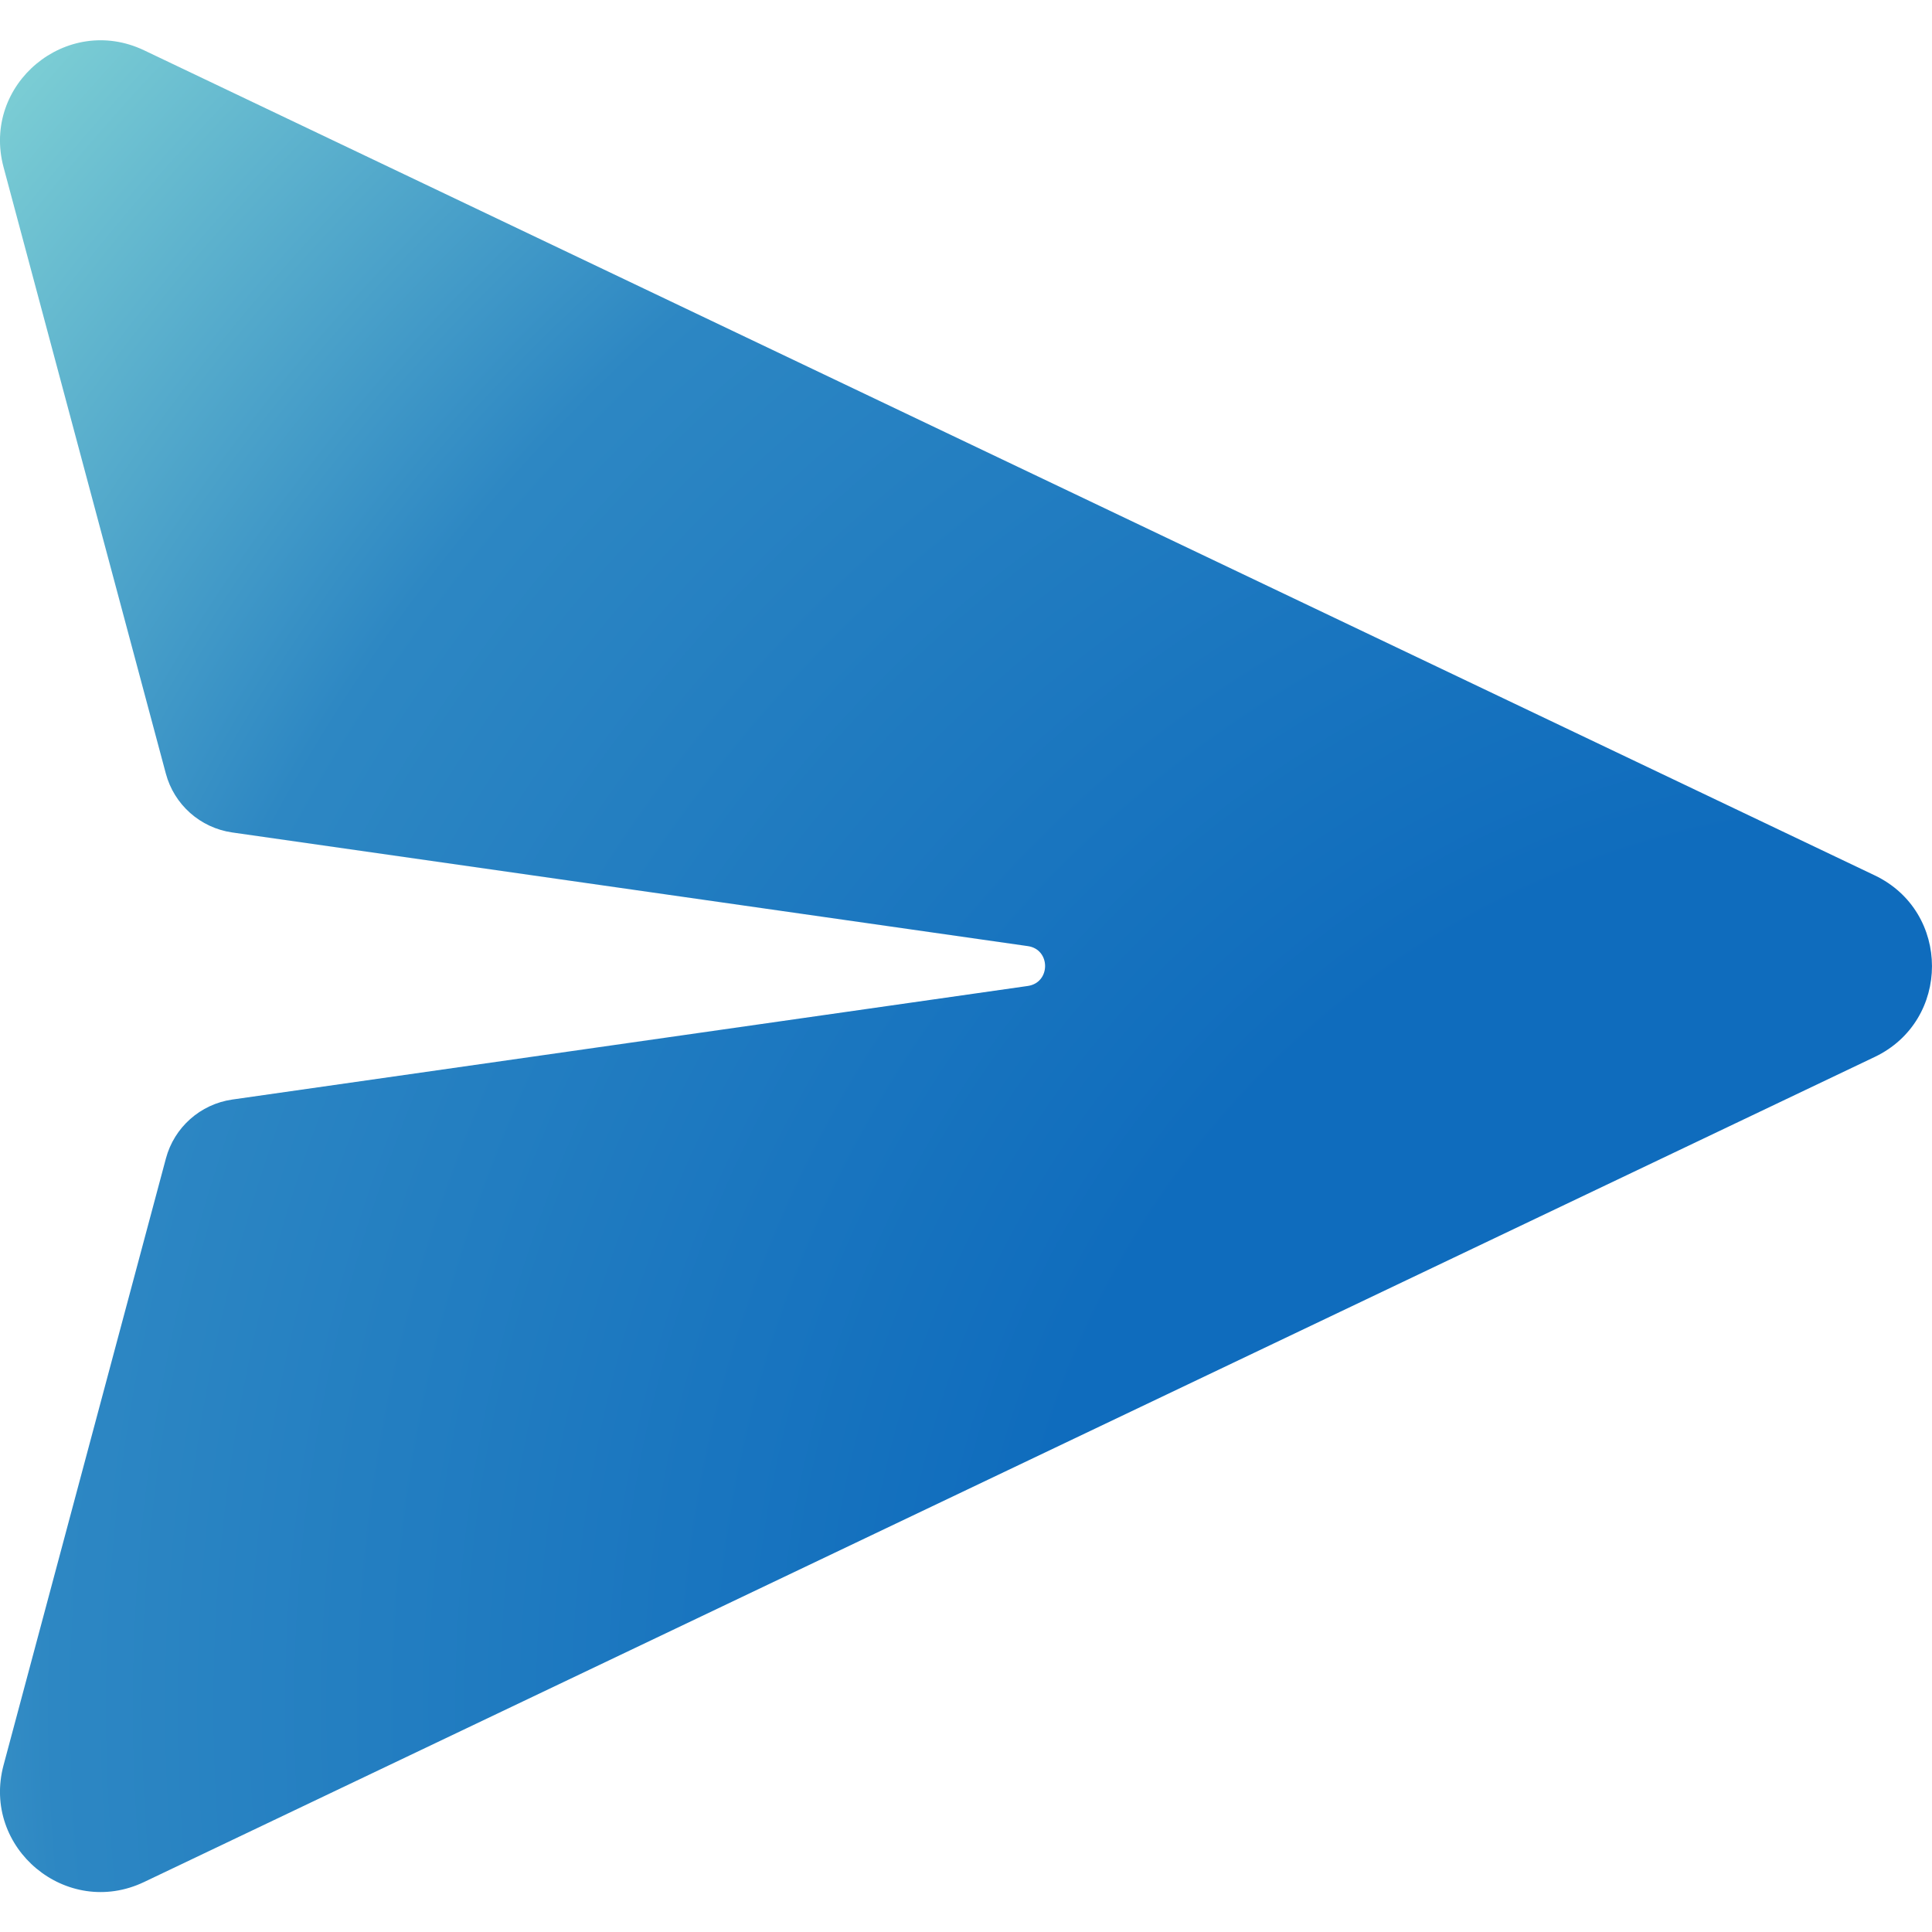
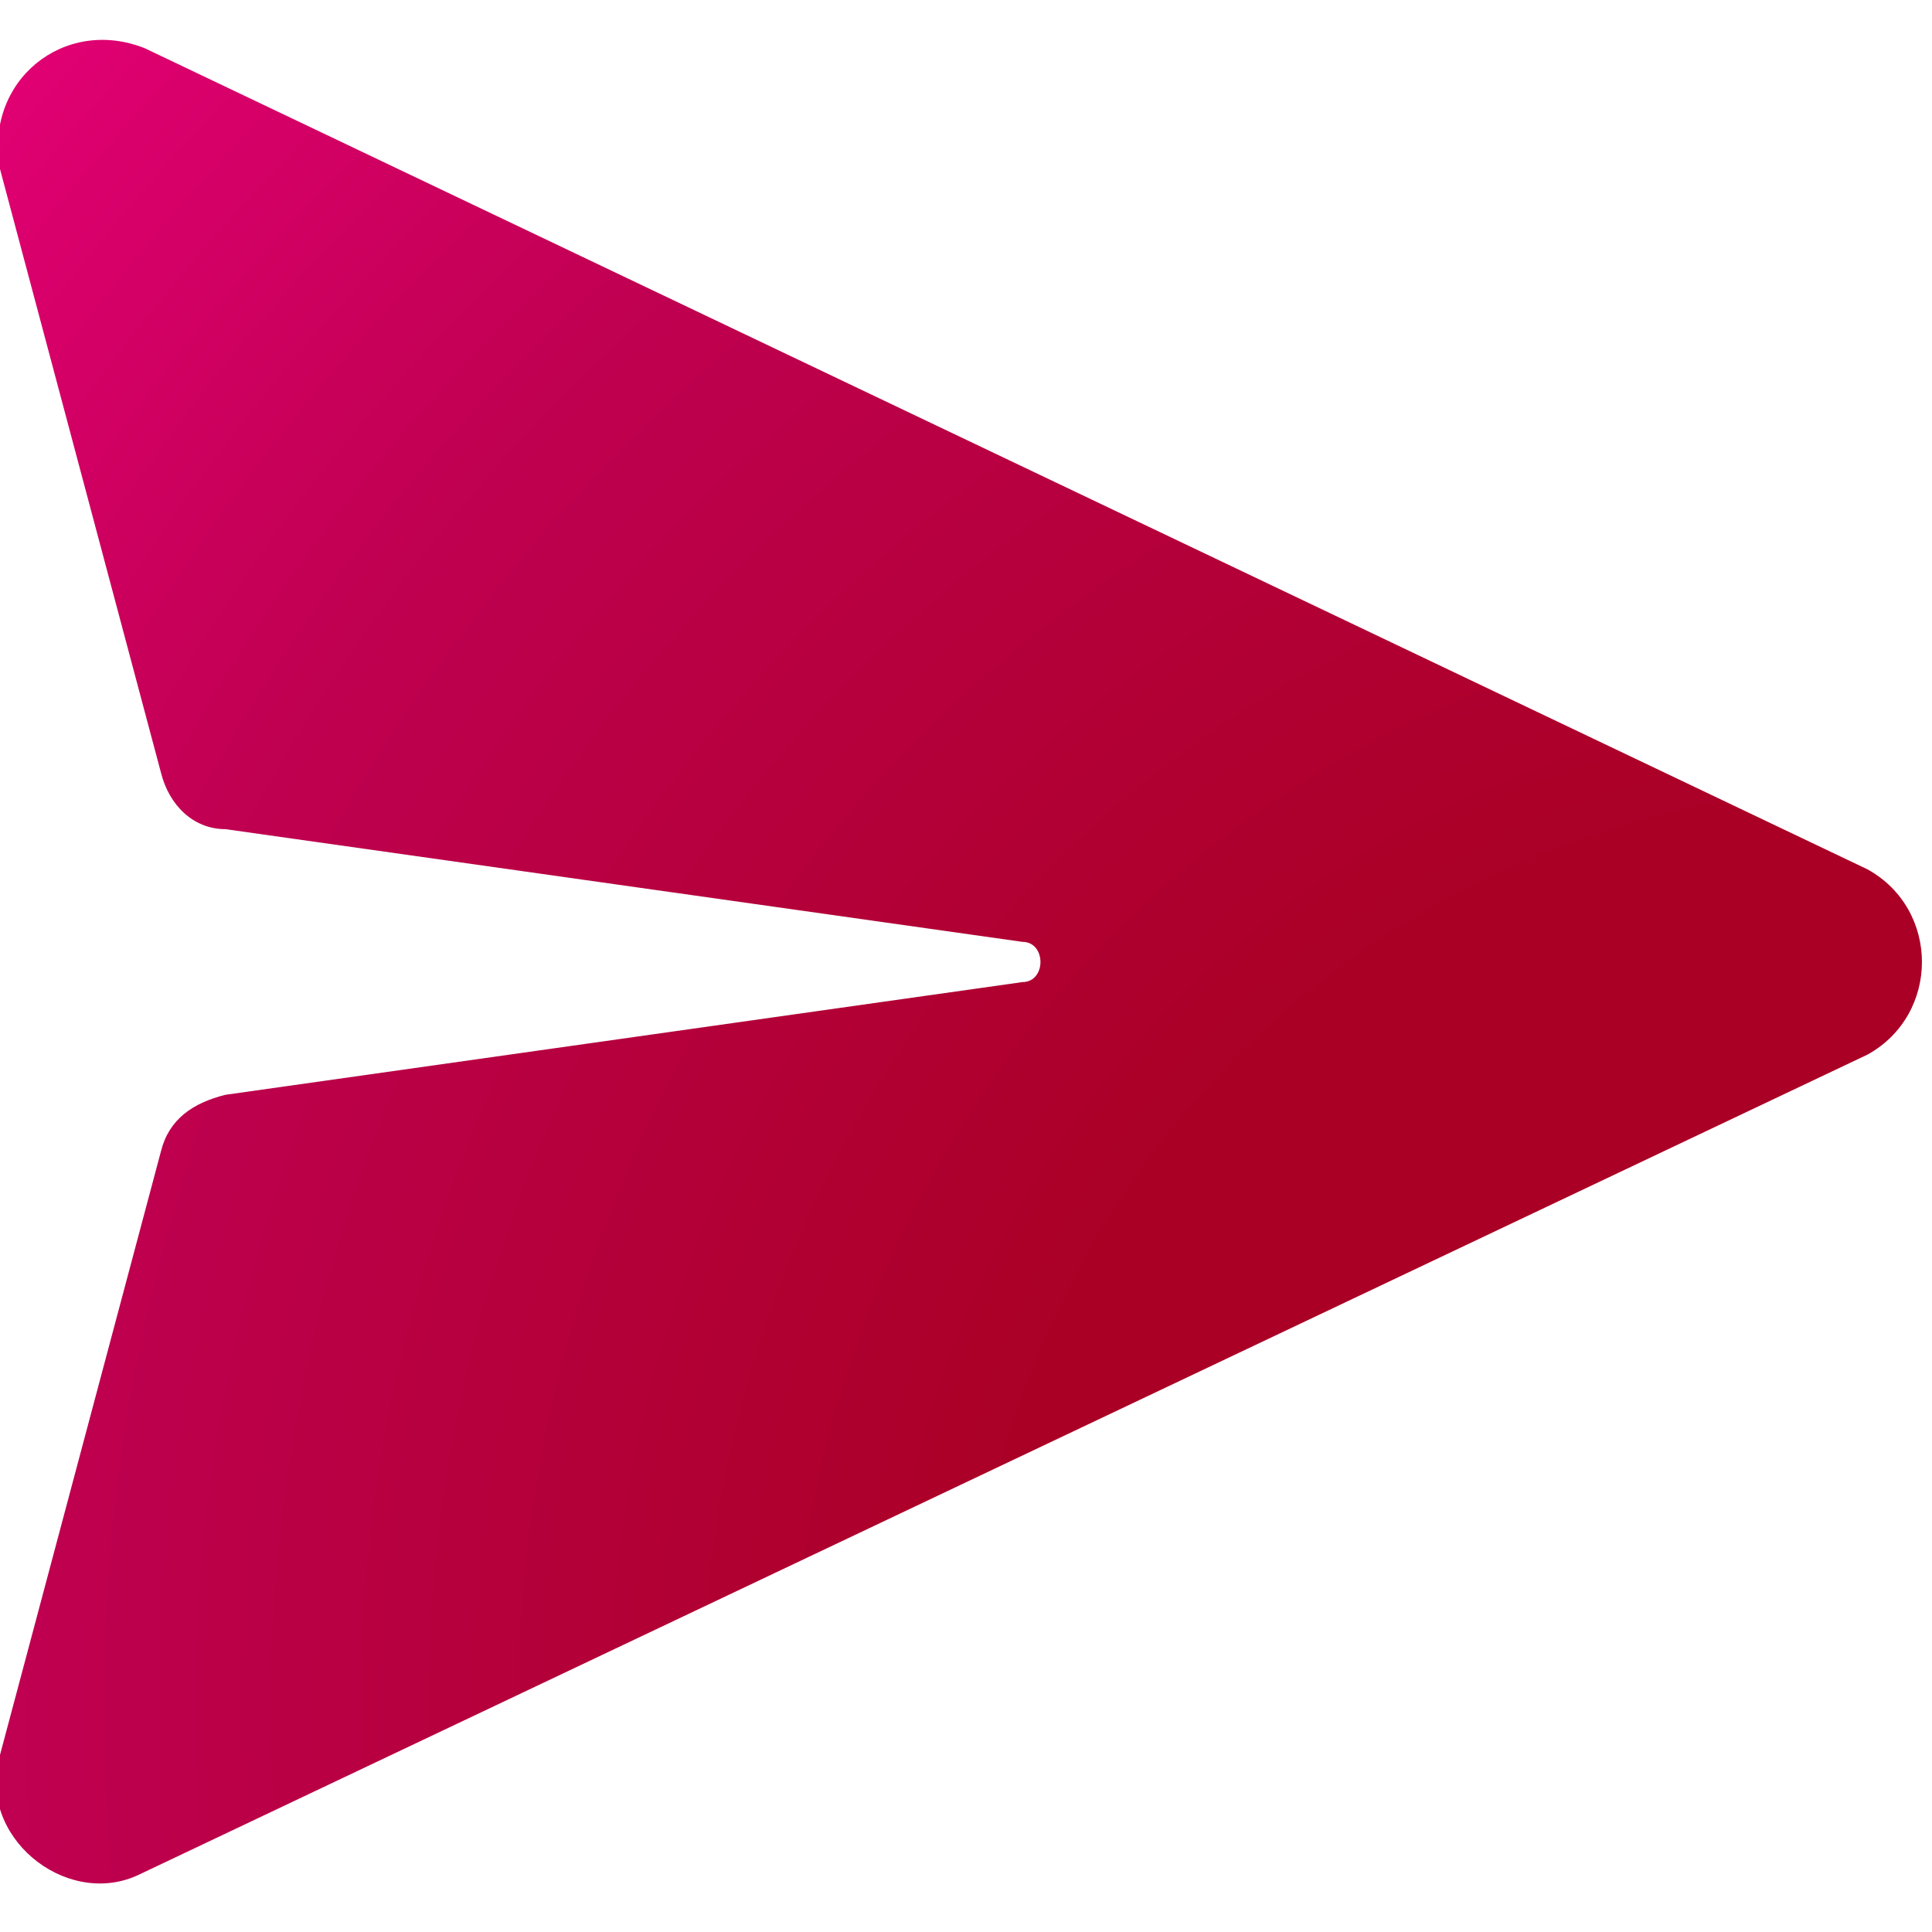
- <svg xmlns="http://www.w3.org/2000/svg" width="24" height="24" viewBox="0 0 24 24" fill="none">
-   <path d="M1.79 0.625C0.827 0.166 -0.231 1.046 0.044 2.076L2.06 9.609C2.163 9.996 2.488 10.284 2.884 10.341L12.768 11.753C13.054 11.793 13.054 12.207 12.768 12.248L2.885 13.659C2.489 13.716 2.164 14.004 2.061 14.391L0.044 21.928C-0.231 22.958 0.827 23.838 1.79 23.379L23.288 13.13C24.237 12.678 24.237 11.326 23.288 10.874L1.79 0.625Z" fill="url(#paint0_radial_2280_119090)" />
-   <defs>
-     <radialGradient id="paint0_radial_2280_119090" cx="0" cy="0" r="1" gradientUnits="userSpaceOnUse" gradientTransform="translate(24.0234 21.2469) rotate(-142.006) scale(33.4402 32.3913)">
-       <stop offset="0.336" stop-color="#0F6CBD" />
-       <stop offset="0.703" stop-color="#2D87C3" />
-       <stop offset="1" stop-color="#8DDDD8" />
-     </radialGradient>
-   </defs>
+ <svg xmlns="http://www.w3.org/2000/svg" version="1.1" id="Layer_1" x="0px" y="0px" viewBox="0 0 24 24" style="enable-background:new 0 0 24 24;" xml:space="preserve">
+   <style type="text/css">
+ 	.st0{fill:url(#SVGID_1_);}
+ </style>
+   <radialGradient id="SVGID_1_" cx="-979.019" cy="547.825" r="1" gradientTransform="matrix(-26.3534 -20.5851 -19.9394 25.5268 -14853.15 -34116.137)" gradientUnits="userSpaceOnUse">
+     <stop offset="0.336" style="stop-color:#AA0025" />
+     <stop offset="0.703" style="stop-color:#BF0050" />
+     <stop offset="1" style="stop-color:#E9007B" />
+   </radialGradient>
+   <path class="st0" d="M1.8,0.6C0.8,0.2-0.2,1,0,2.1l2,7.5c0.1,0.4,0.4,0.7,0.8,0.7l9.9,1.4c0.3,0,0.3,0.5,0,0.5l-9.9,1.4  c-0.4,0.1-0.7,0.3-0.8,0.7l-2,7.5c-0.3,1,0.8,1.9,1.7,1.5l21.5-10.2c0.9-0.5,0.9-1.8,0-2.3L1.8,0.6z" />
</svg>
